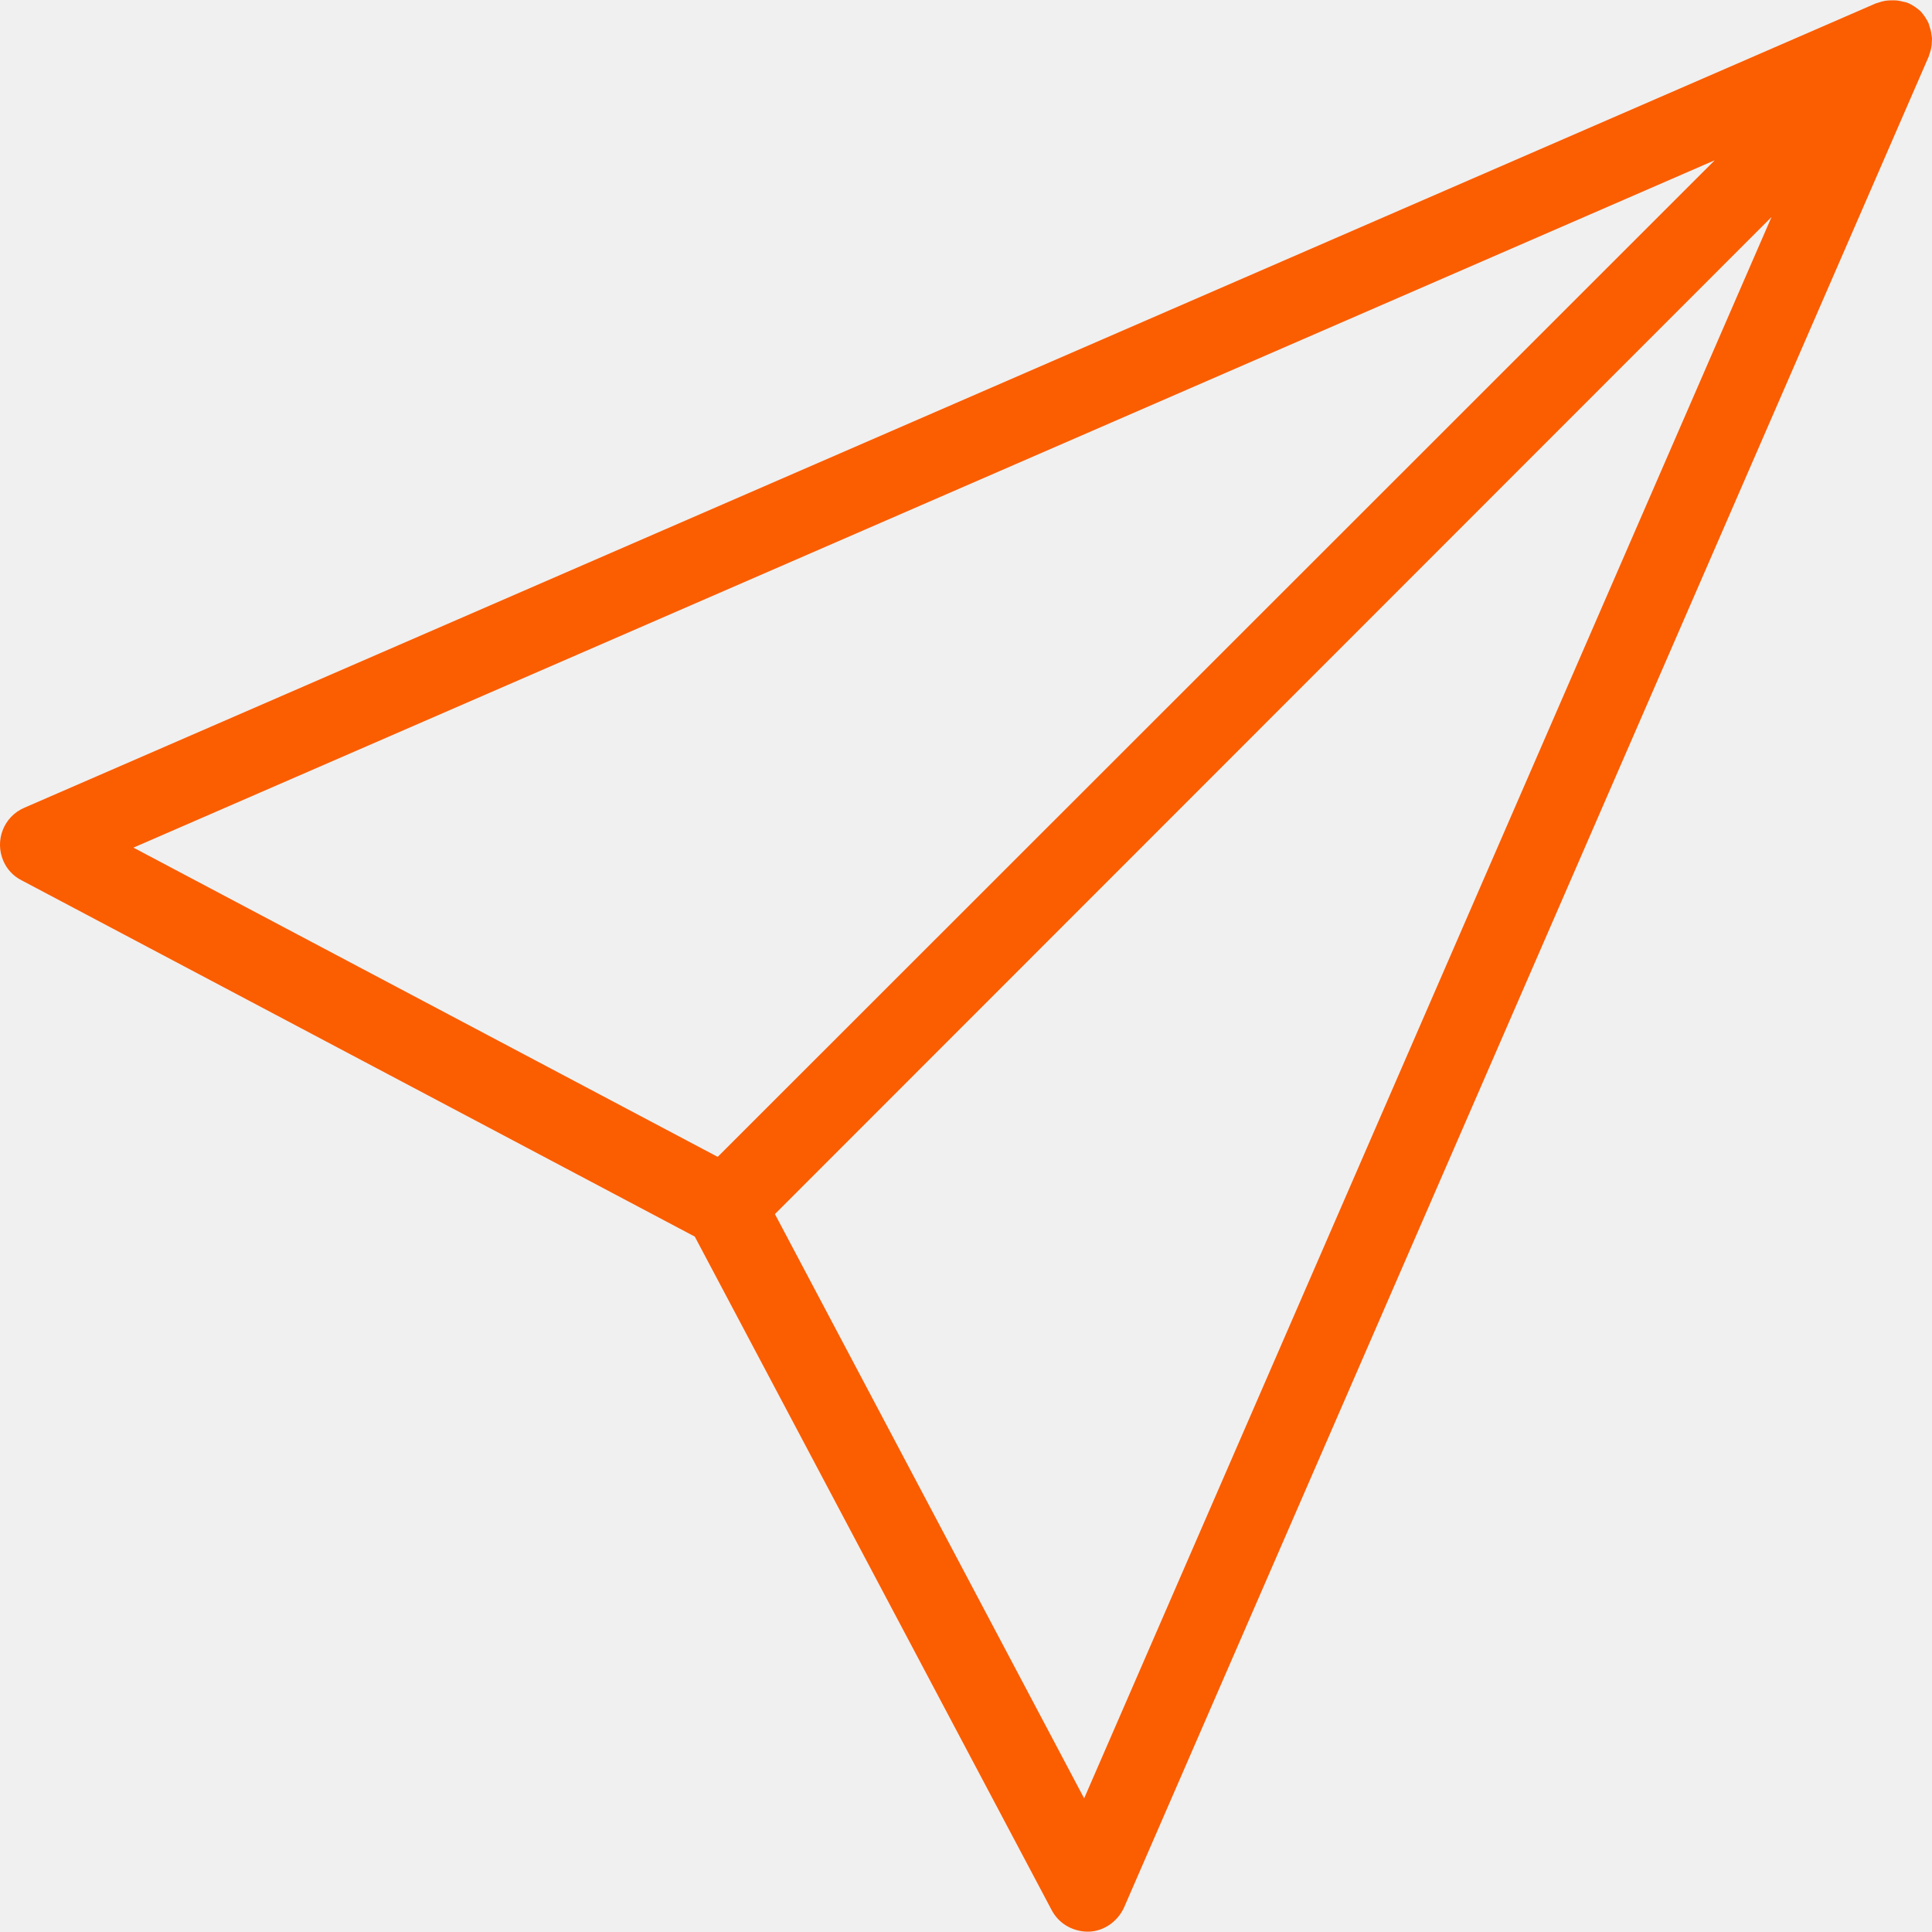
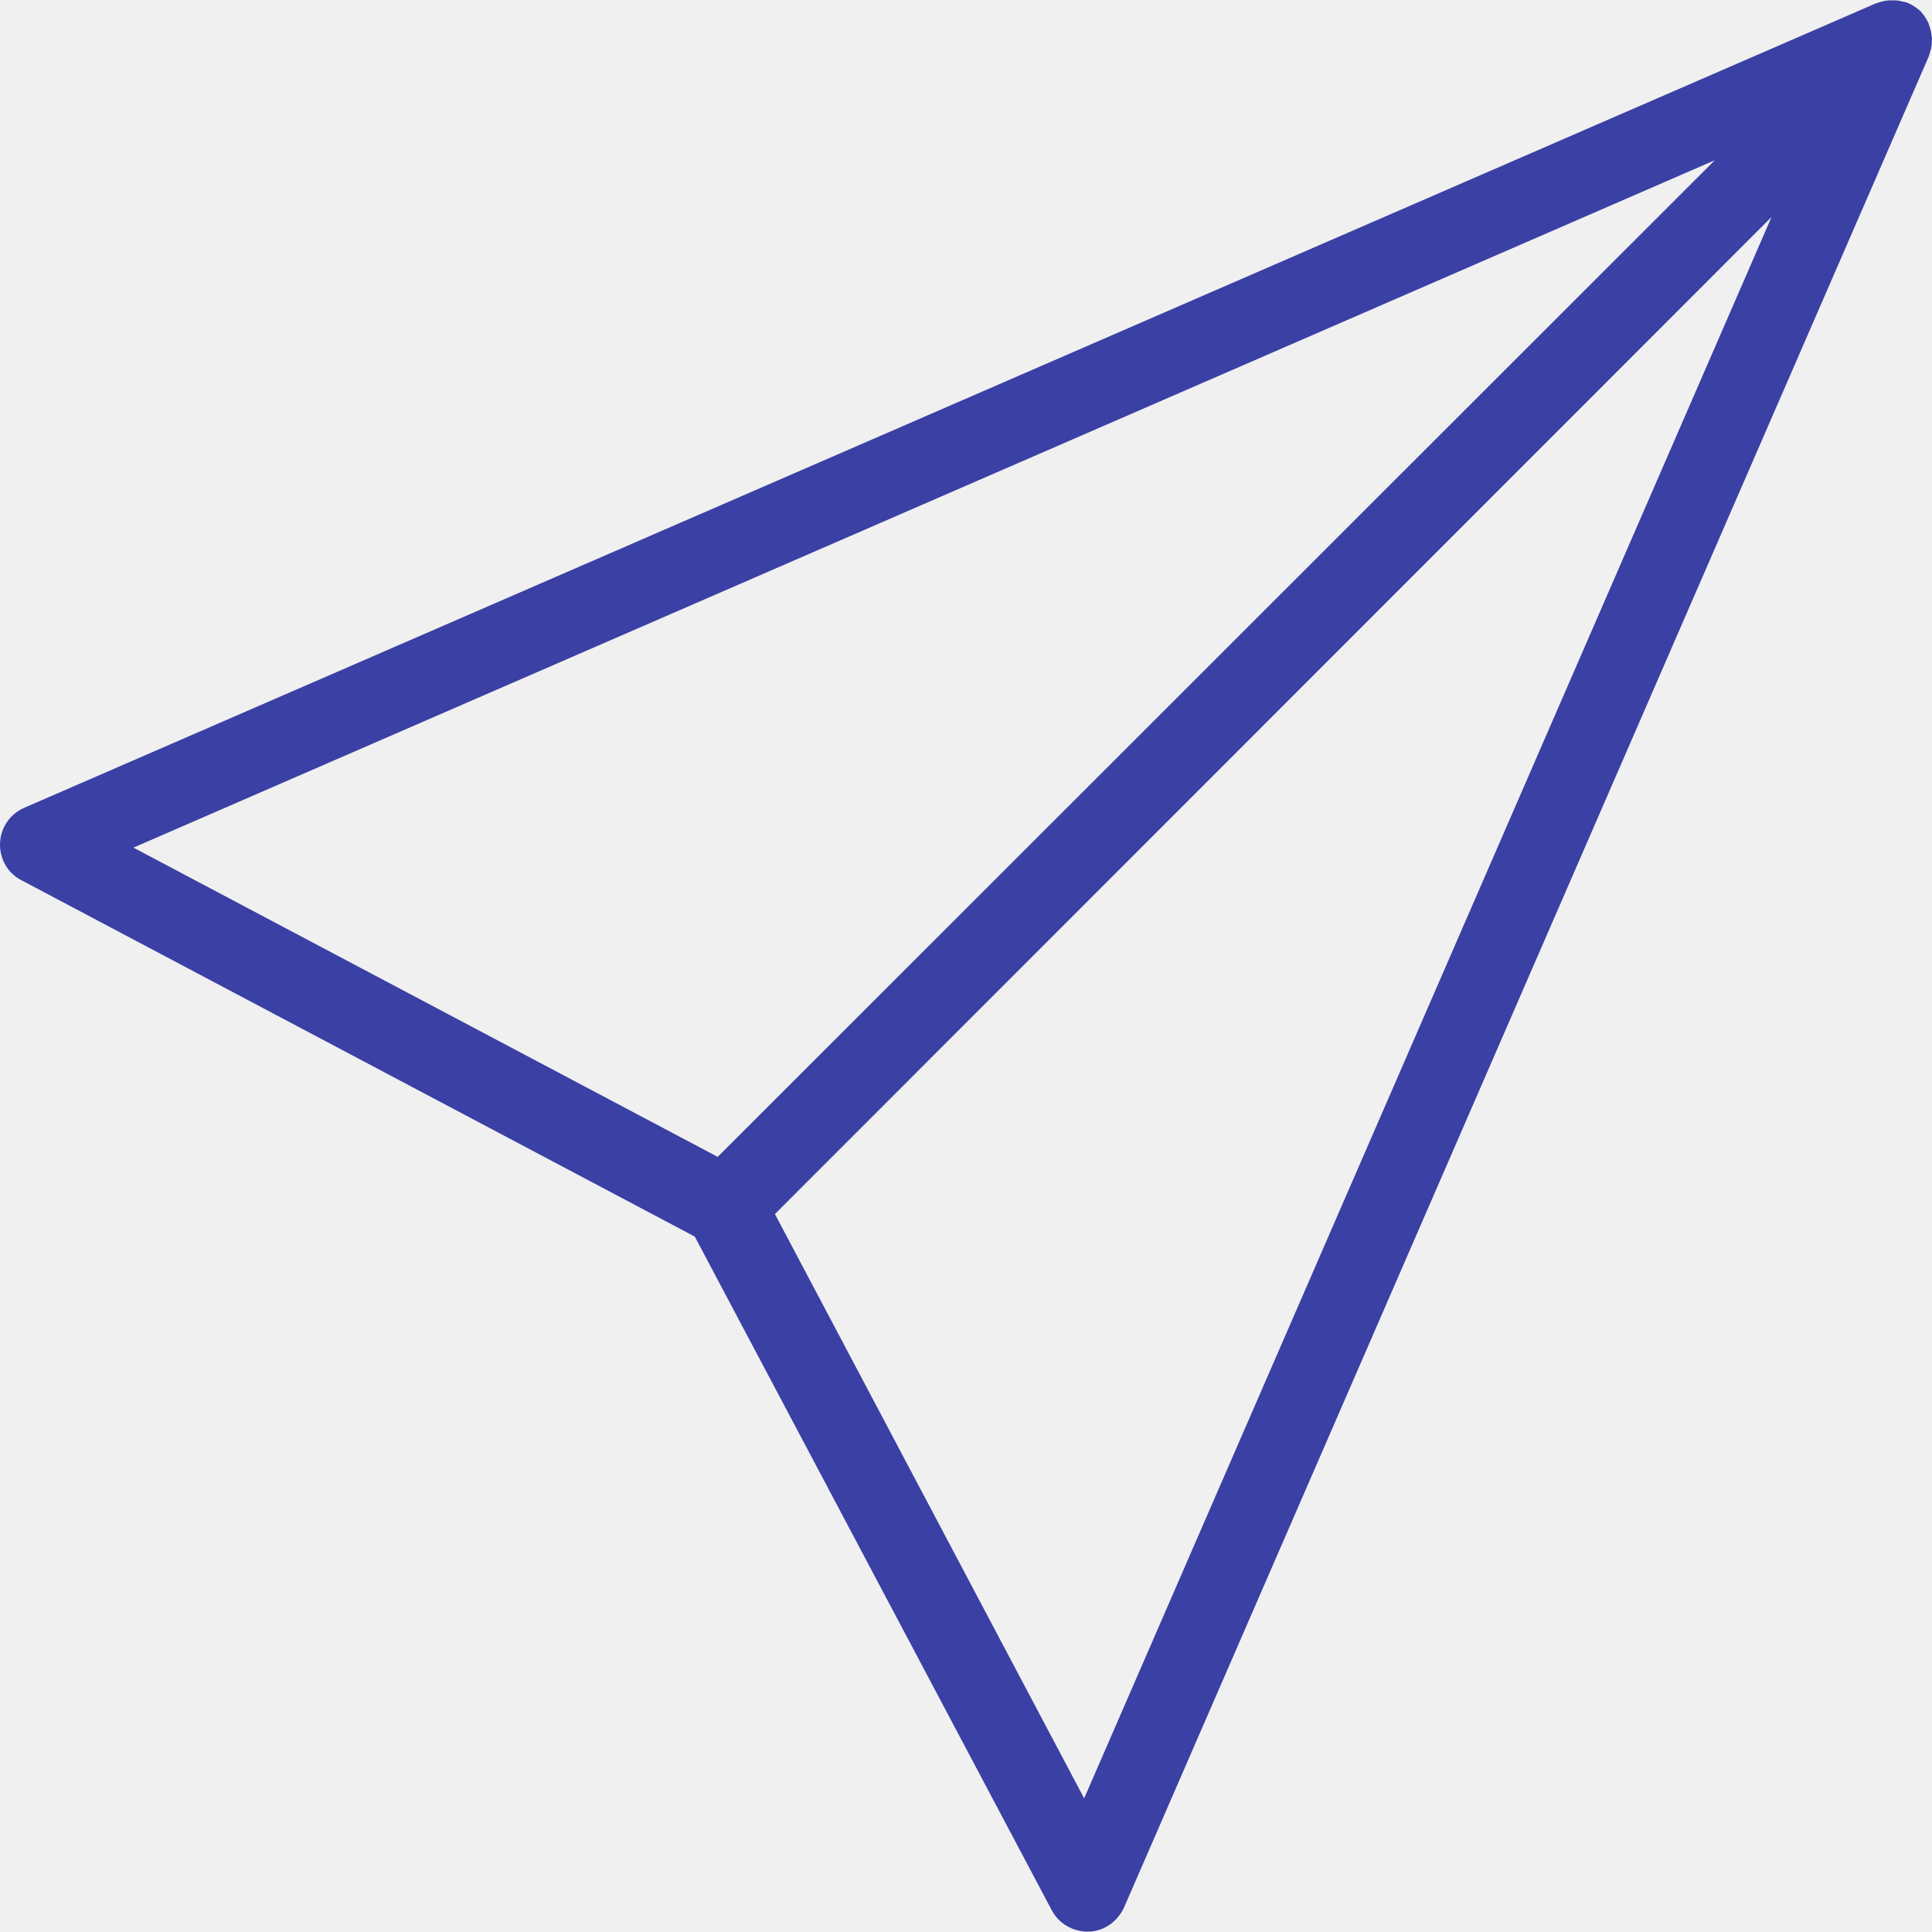
<svg xmlns="http://www.w3.org/2000/svg" width="52" height="52" viewBox="0 0 52 52" fill="none">
-   <g clip-path="url(#clip0_7_360)">
-     <path d="M51.995 0.996C51.984 0.909 51.974 0.823 51.941 0.736C51.93 0.703 51.919 0.66 51.909 0.628C51.854 0.508 51.779 0.4 51.692 0.302C51.594 0.216 51.486 0.14 51.367 0.086C51.334 0.075 51.291 0.053 51.258 0.053C51.172 0.032 51.085 0.01 50.998 0.01C50.955 0.01 50.922 0.01 50.879 0.01C50.781 0.01 50.673 0.031 50.575 0.064C50.554 0.075 50.532 0.075 50.51 0.086H50.5L0.654 21.741C0.101 21.979 -0.148 22.619 0.09 23.171C0.188 23.399 0.361 23.583 0.578 23.692L18.7 33.283L28.303 51.405C28.487 51.763 28.855 51.98 29.256 51.991H29.3C29.712 51.98 30.08 51.72 30.254 51.34L51.919 1.505V1.495C51.93 1.473 51.93 1.451 51.941 1.43C51.974 1.332 51.995 1.234 51.995 1.126C51.995 1.083 52.006 1.039 51.995 0.996ZM3.591 22.814L46.153 4.313L19.317 31.137L3.591 22.814ZM29.18 48.403L20.857 32.677L47.681 5.841L29.18 48.403Z" fill="#FB5D01" />
+   <g clip-path="url(#clip0_15_393)">
+     <path d="M51.995 0.996C51.984 0.909 51.974 0.823 51.941 0.736C51.93 0.703 51.919 0.66 51.908 0.628C51.854 0.508 51.779 0.4 51.692 0.302C51.594 0.216 51.486 0.14 51.367 0.086C51.334 0.075 51.291 0.053 51.258 0.053C51.172 0.032 51.085 0.01 50.998 0.01C50.955 0.01 50.922 0.01 50.879 0.01C50.781 0.01 50.673 0.031 50.575 0.064C50.554 0.075 50.532 0.075 50.51 0.086H50.499L0.654 21.741C0.101 21.979 -0.148 22.619 0.09 23.171C0.188 23.399 0.361 23.583 0.578 23.692L18.7 33.283L28.303 51.405C28.487 51.763 28.855 51.98 29.256 51.991H29.3C29.712 51.98 30.08 51.72 30.254 51.34L51.919 1.505V1.495C51.93 1.473 51.93 1.451 51.941 1.43C51.973 1.332 51.995 1.234 51.995 1.126C51.995 1.083 52.006 1.039 51.995 0.996ZM3.591 22.814L46.153 4.313L19.317 31.137L3.591 22.814ZM29.18 48.403L20.857 32.677L47.681 5.841L29.18 48.403Z" fill="#3B40A5" />
  </g>
  <defs>
-     <clipPath id="clip0_7_360">
+     <clipPath id="clip0_15_393">
      <rect width="52" height="52" fill="white" />
    </clipPath>
  </defs>
</svg>
